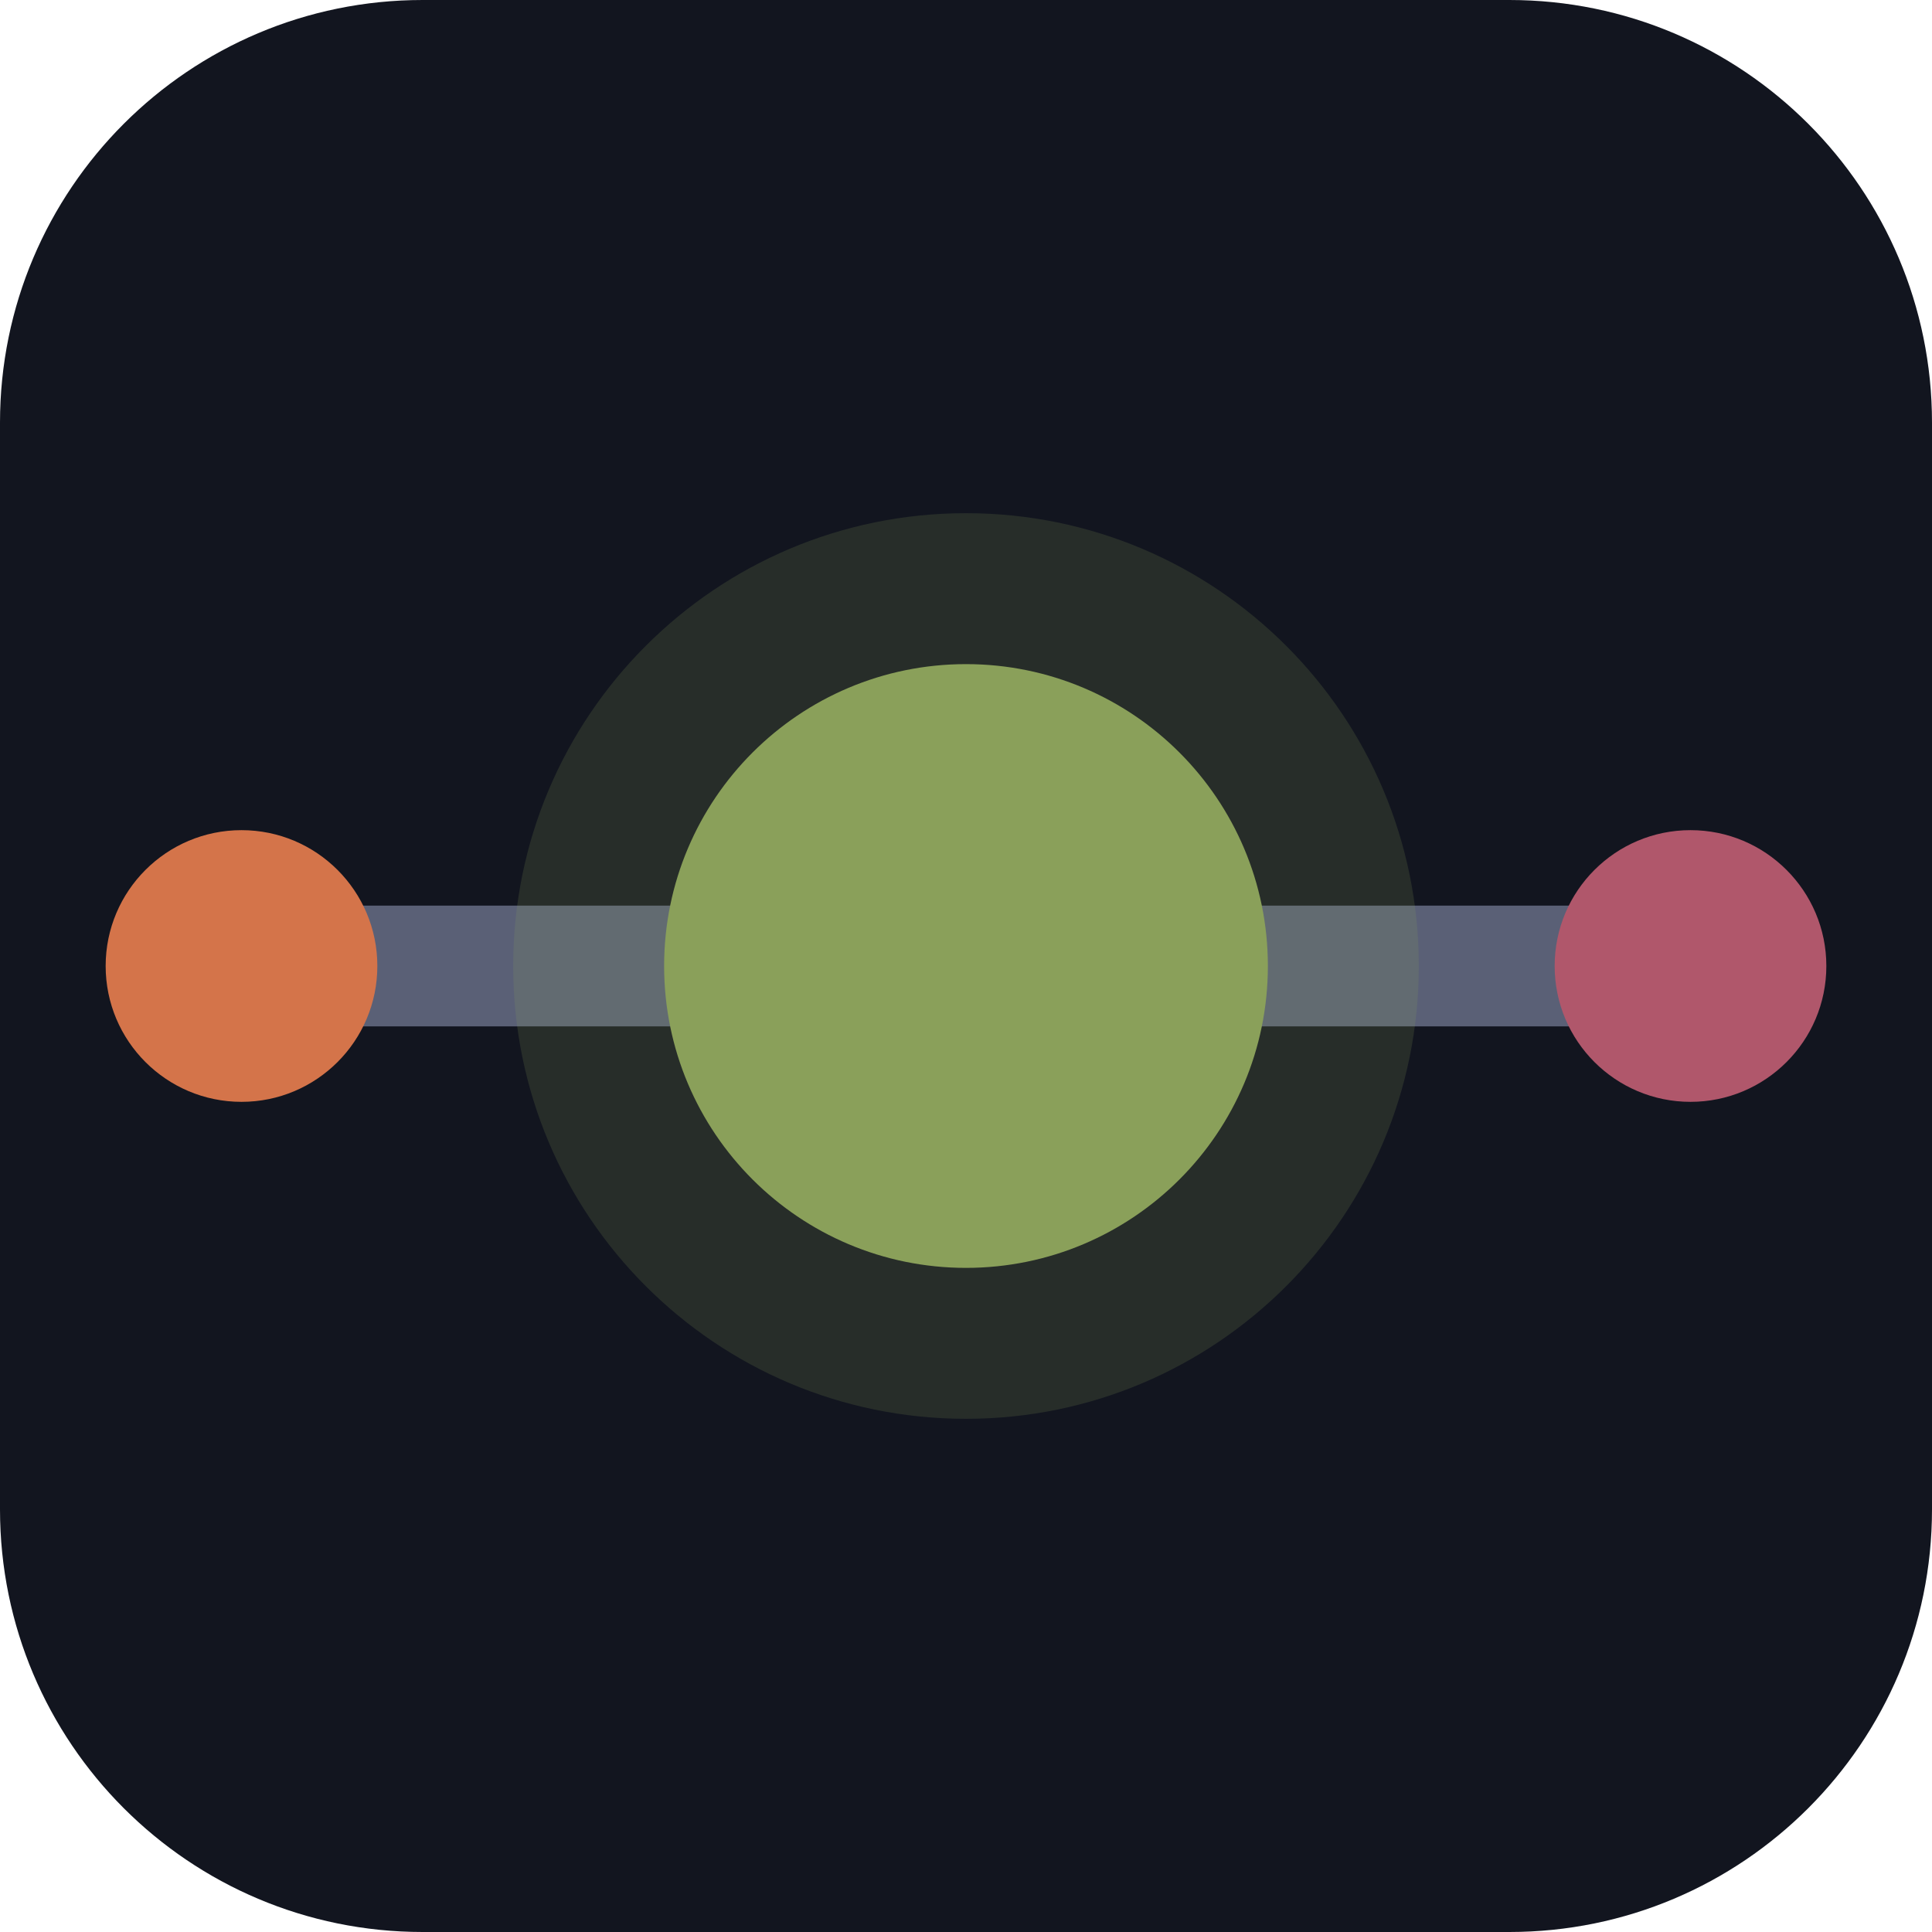
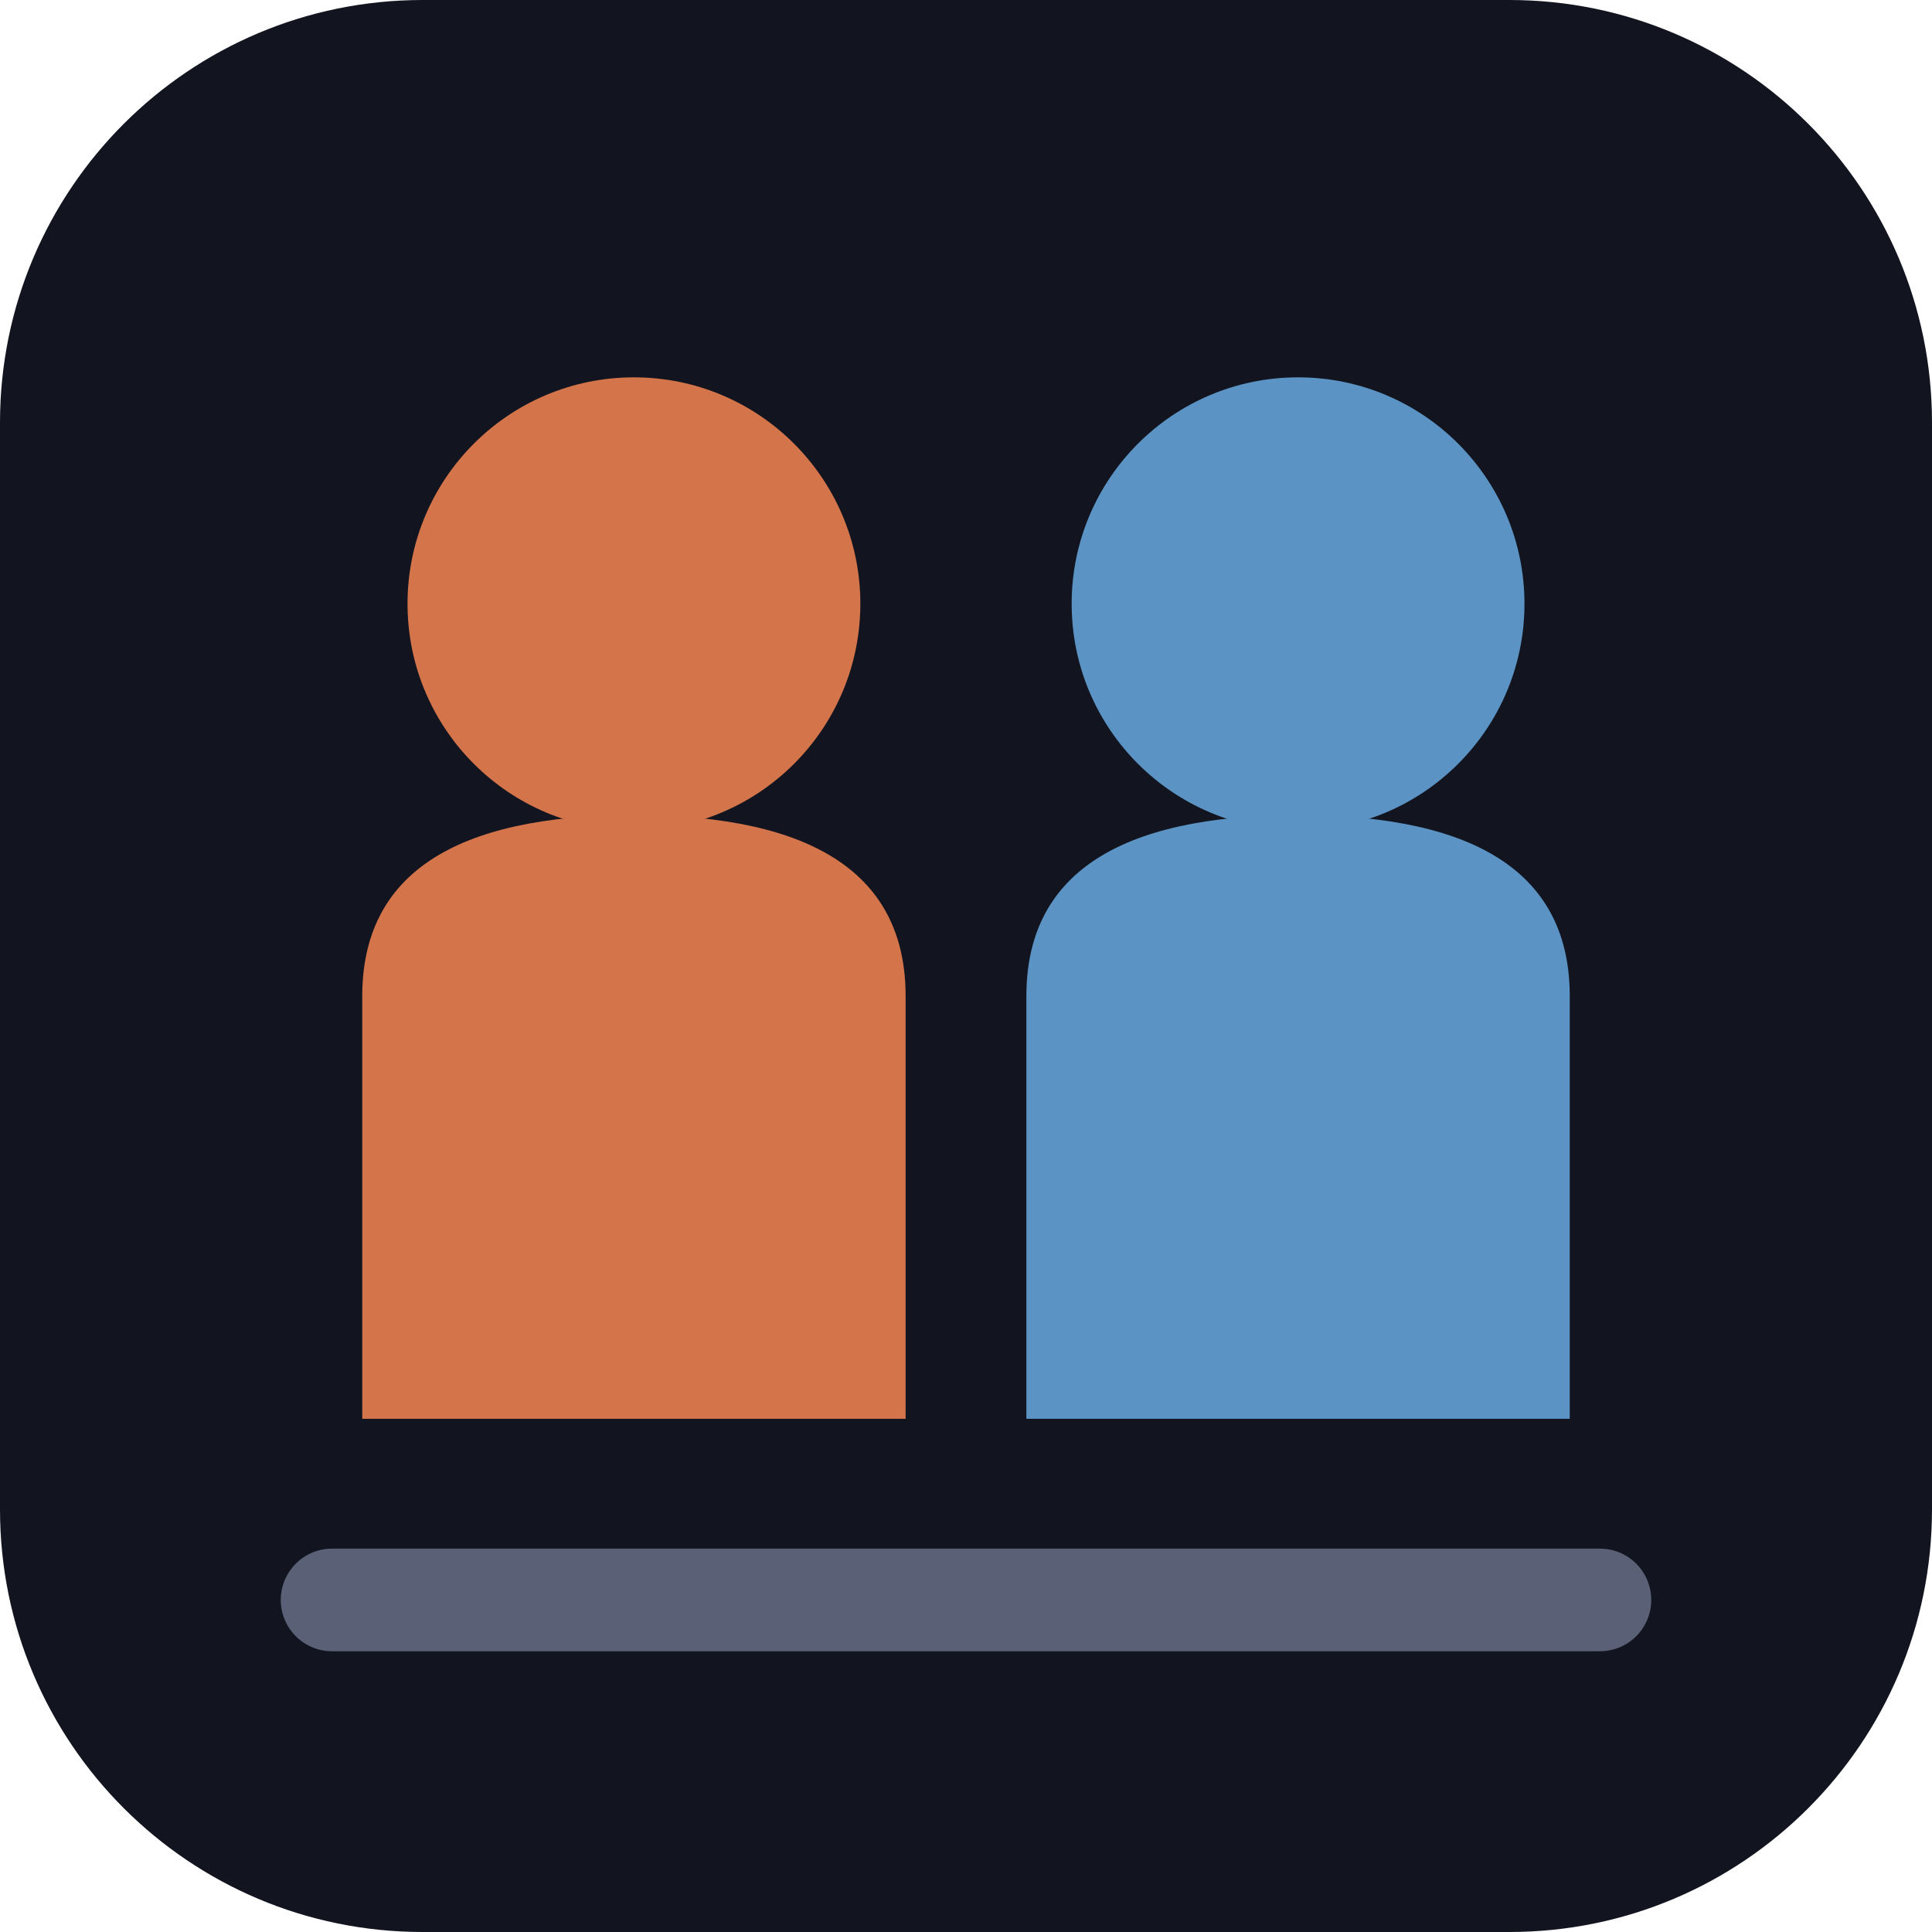
<svg xmlns="http://www.w3.org/2000/svg" viewBox="0 0 64 64" width="64" height="64">
  <rect width="64" height="64" rx="14" ry="14" fill="#12151F" />
-   <path d="M8 32 L56 32" fill="none" stroke="#5A6076" stroke-width="4" stroke-linecap="round" />
-   <circle cx="32" cy="32" r="15" fill="#8AA05A" fill-opacity=".18" />
-   <circle cx="32" cy="32" r="10" fill="#8AA05A" />
-   <circle cx="8" cy="32" r="4.5" fill="#D4744A" />
-   <circle cx="56" cy="32" r="4.5" fill="#B0576B" />
+   <path d="M11 53h42" fill="none" stroke="#5A6076" stroke-width="3.4" stroke-linecap="round" />
+   <g fill="#D4744A">
+     <circle cx="21" cy="20" r="7.5" />
+     <path d="M12 33q0-6 9-6t9 6v14H12z" />
+   </g>
+   <g fill="#5B94C4">
+     <circle cx="43" cy="20" r="7.5" />
+     <path d="M34 33q0-6 9-6t9 6v14H34z" />
+   </g>
</svg>
